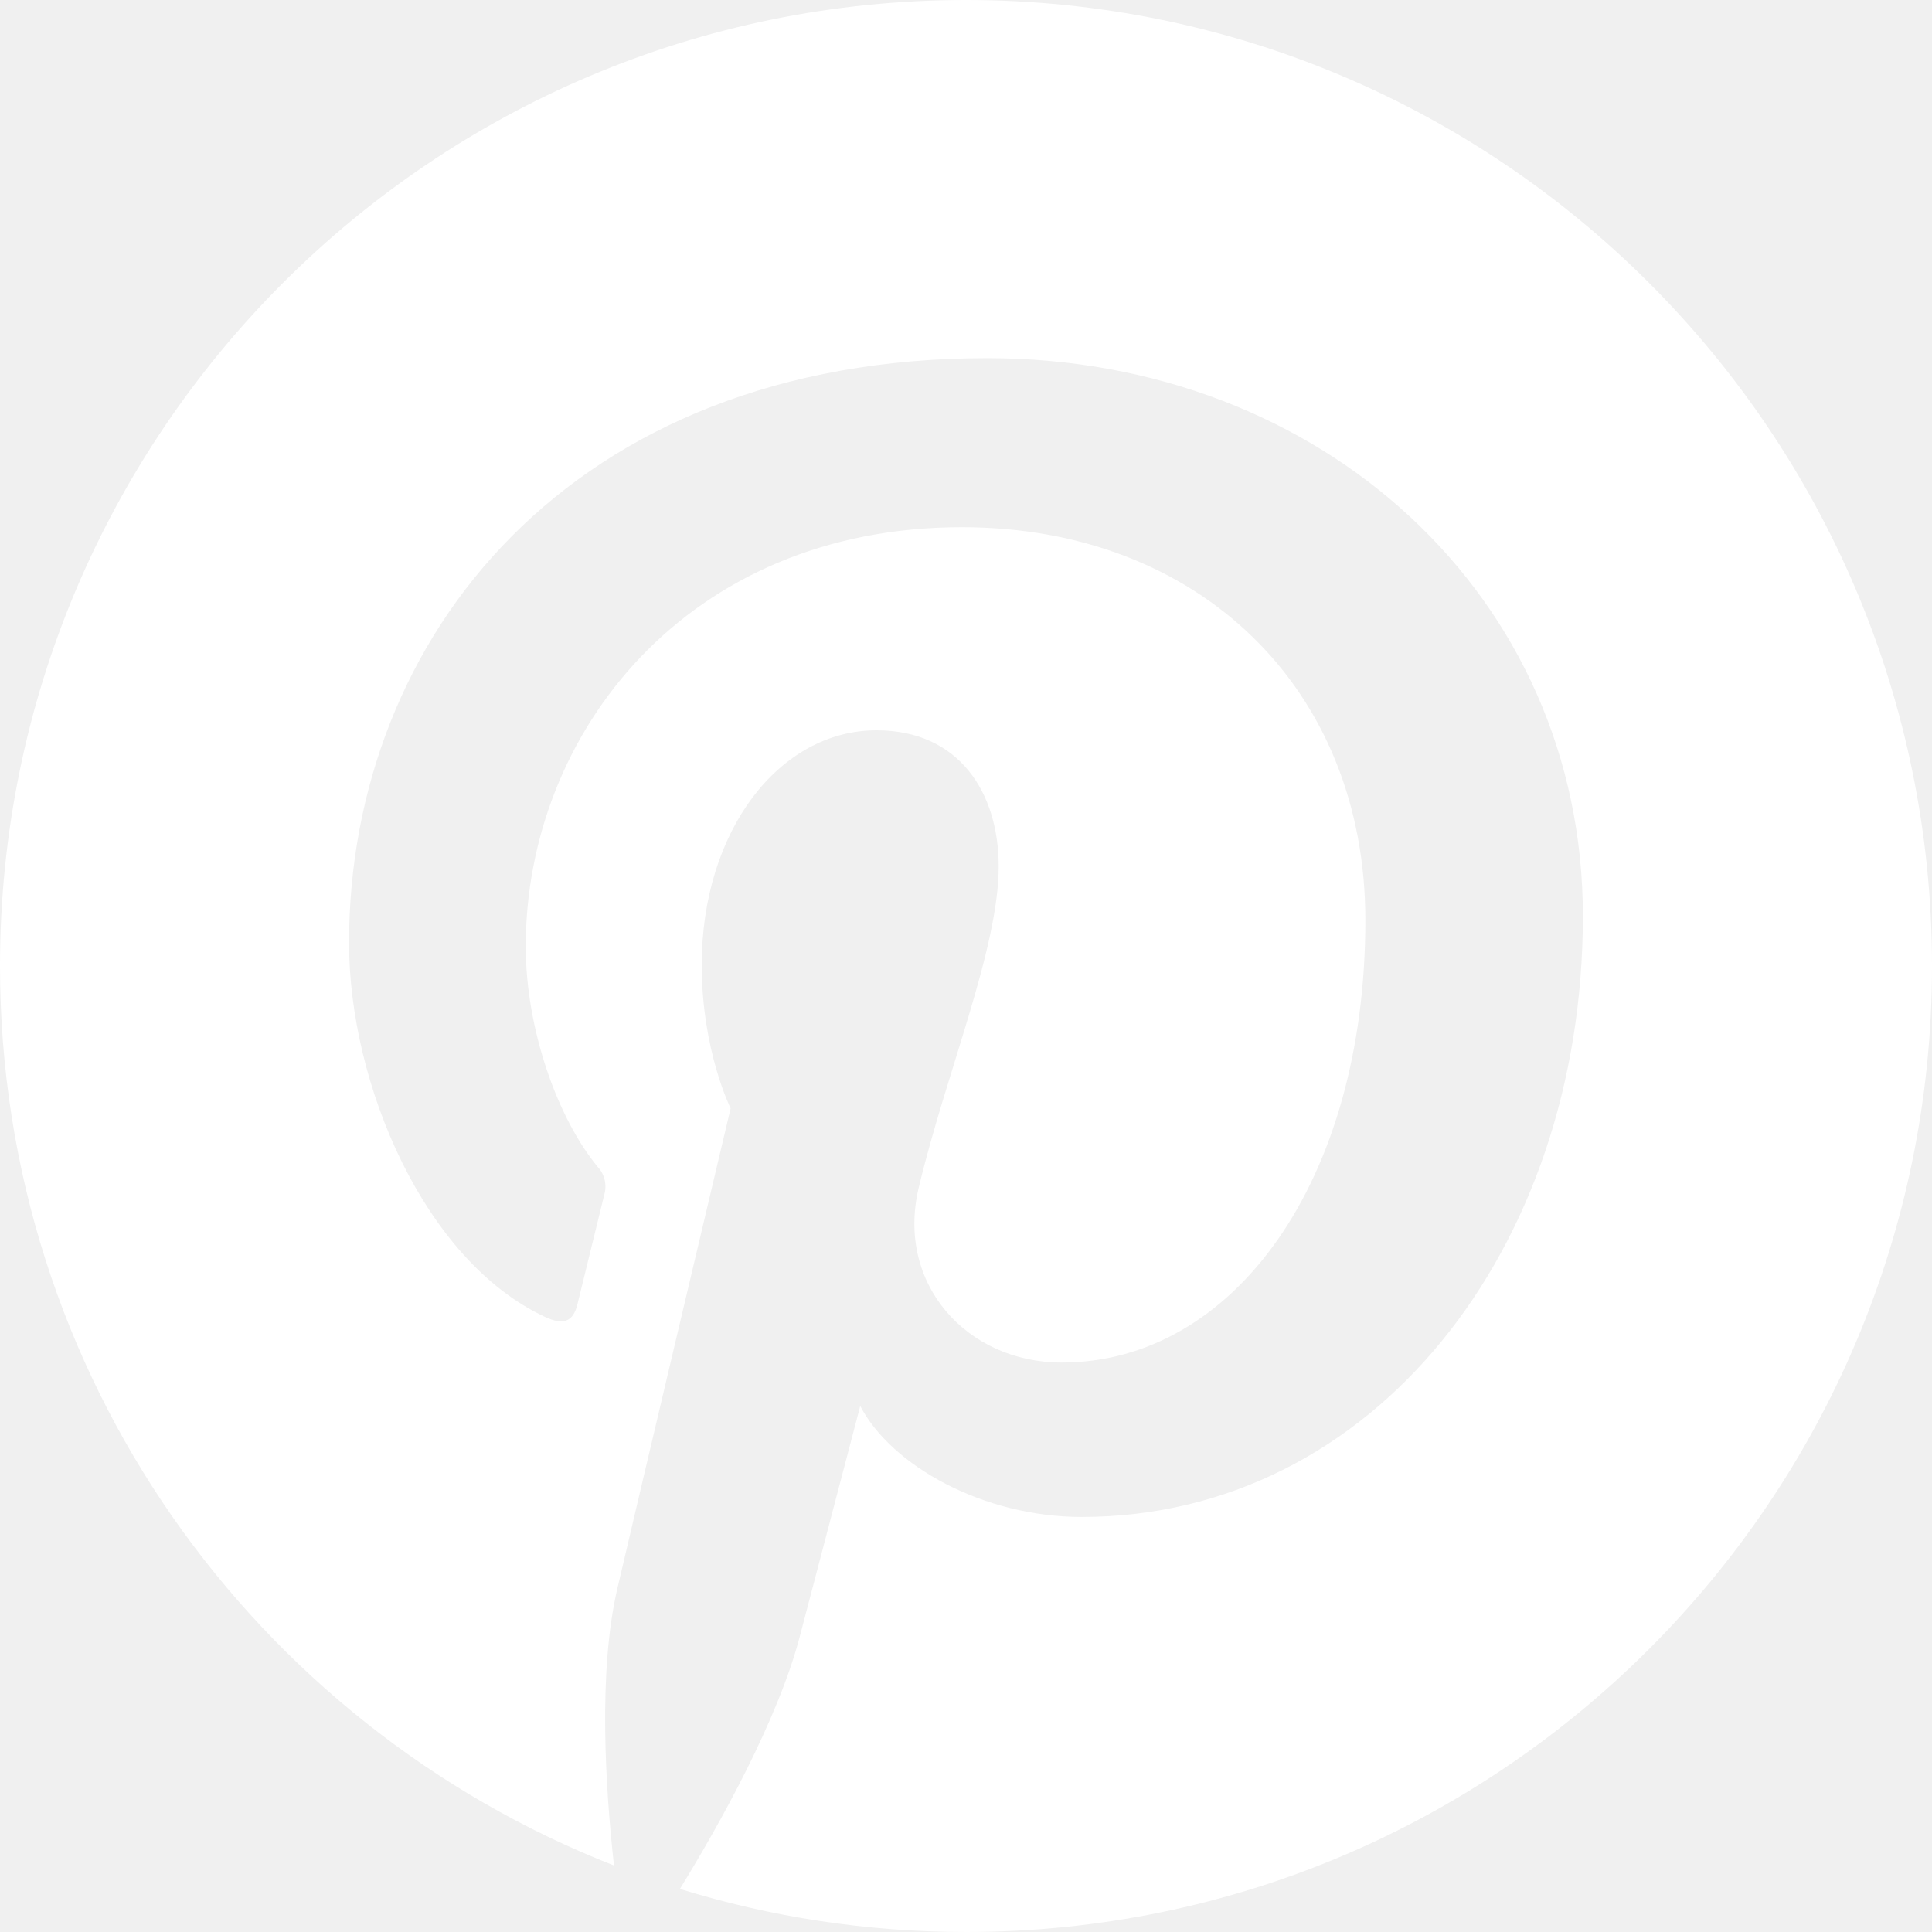
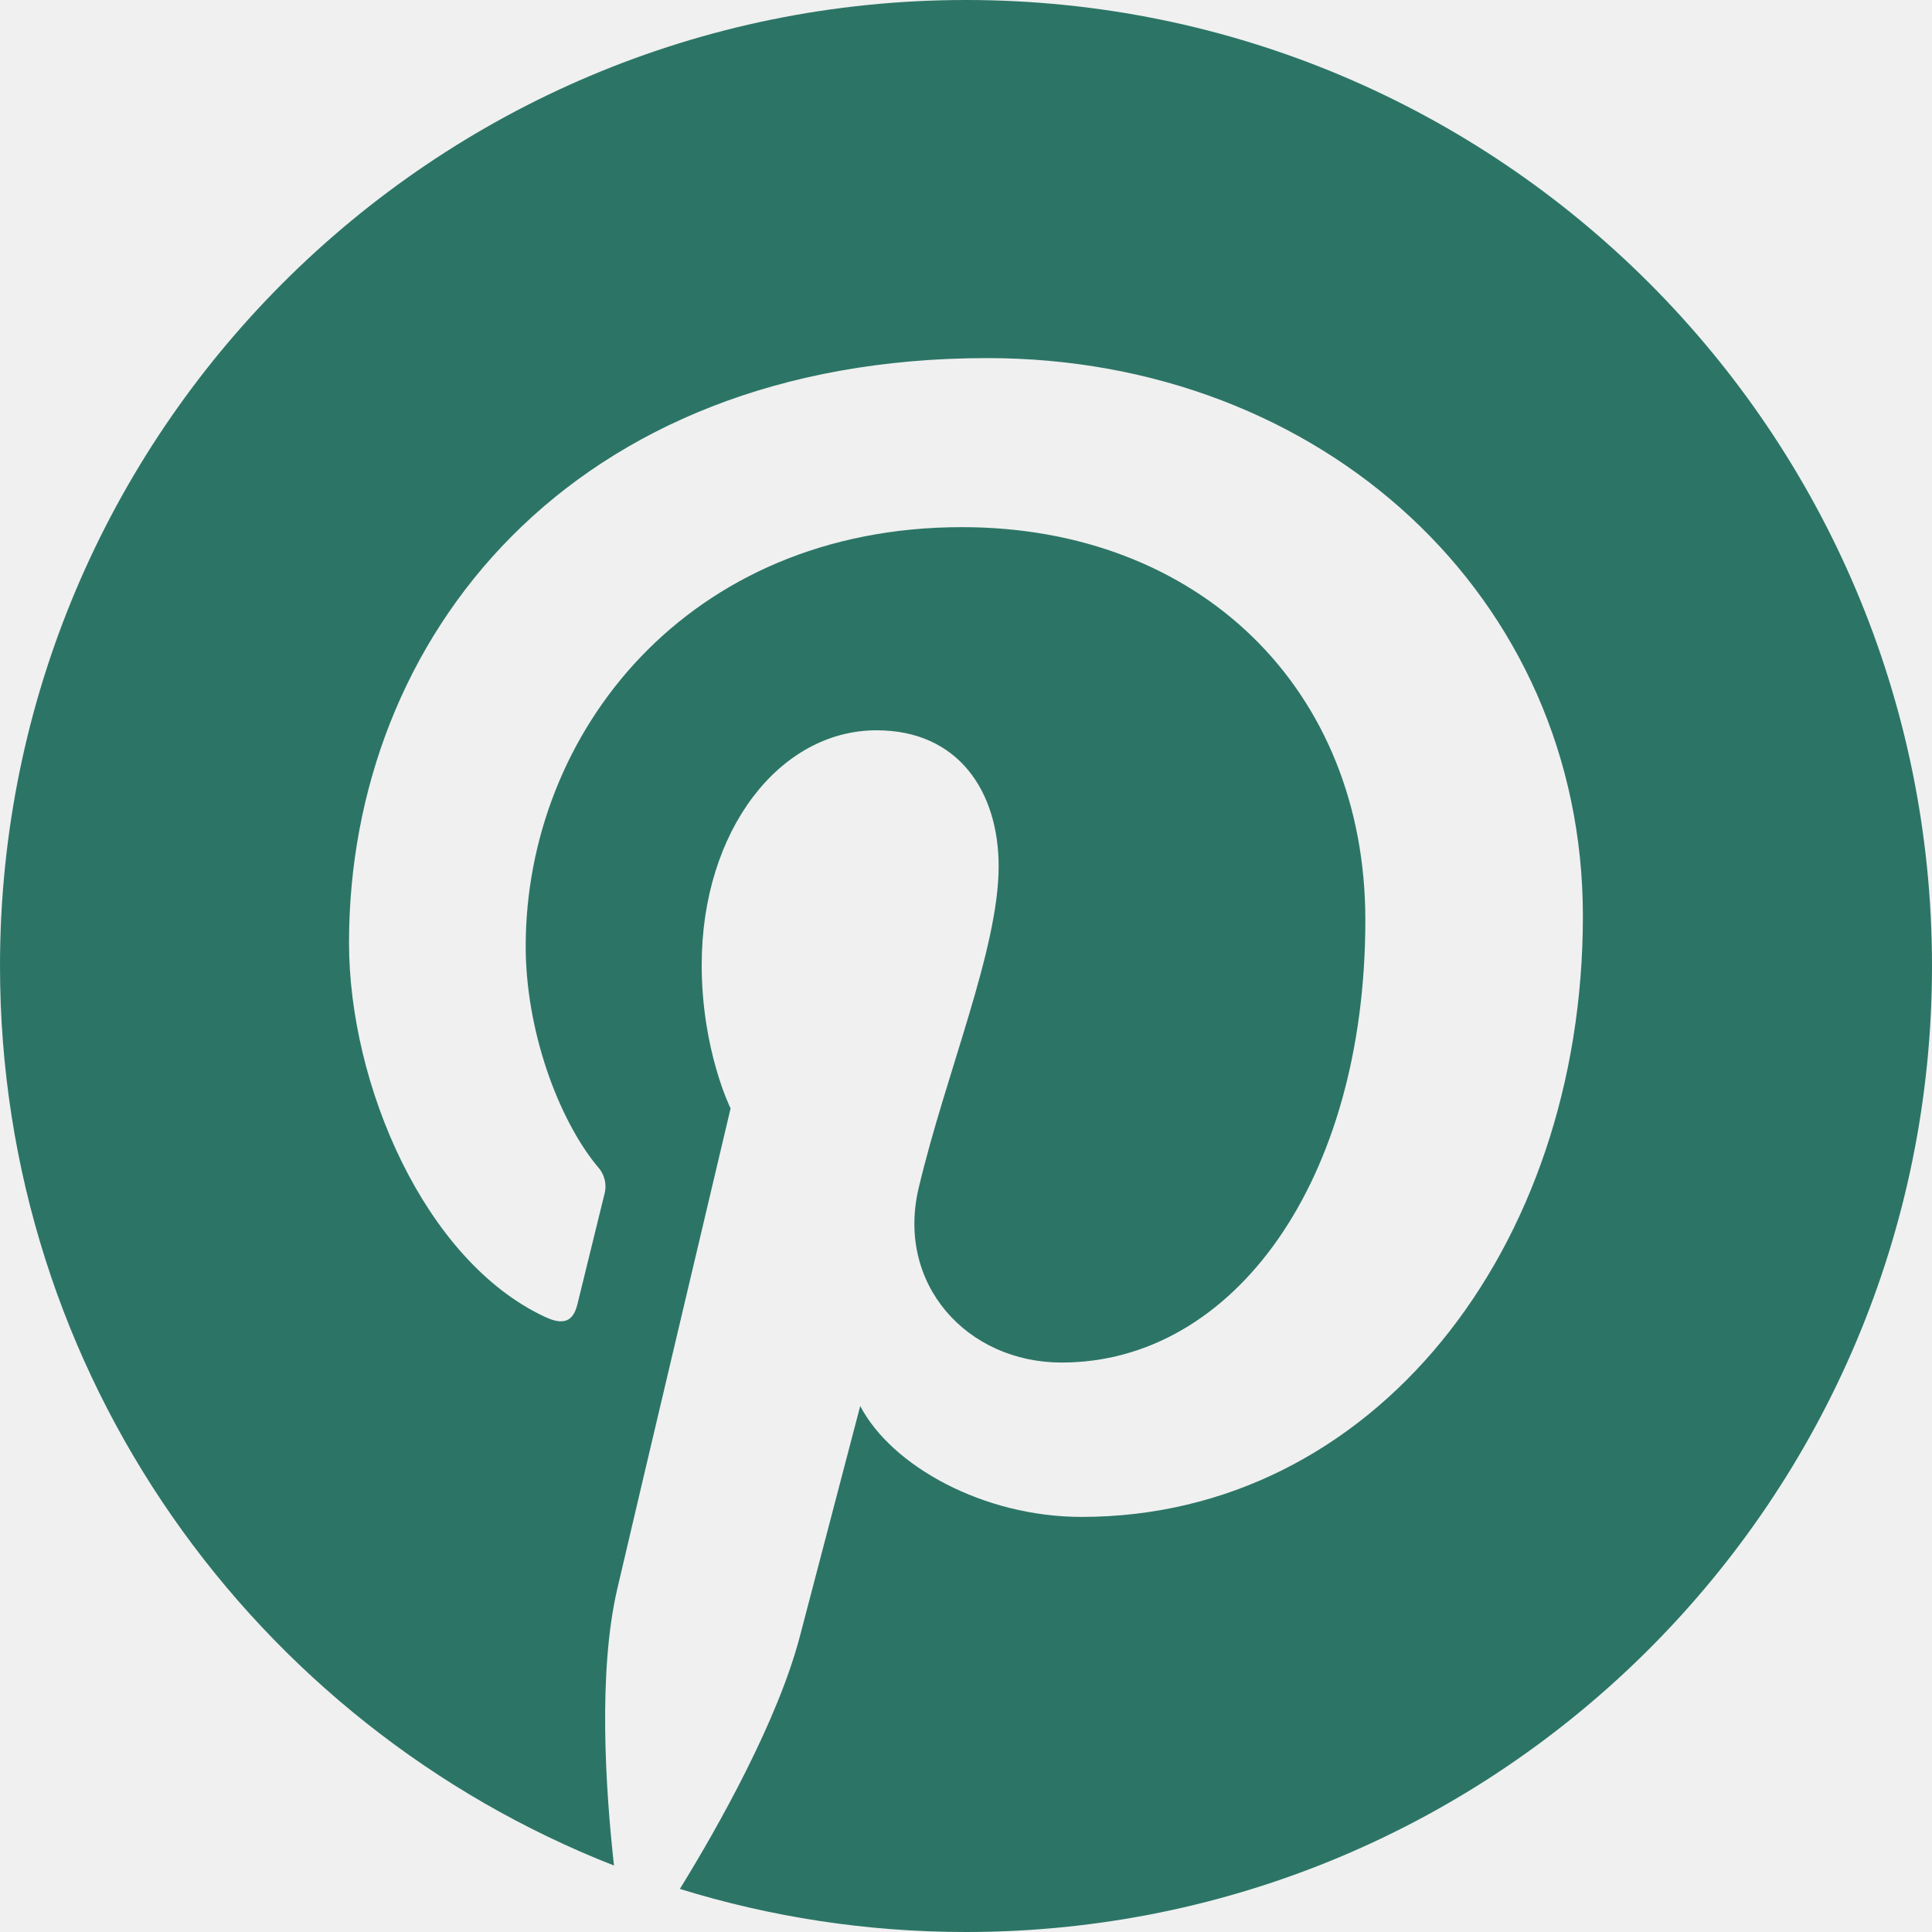
- <svg xmlns="http://www.w3.org/2000/svg" width="24" height="24">
-   <path d="M12 0C5.373 0 0 5.372 0 12c0 5.084 3.163 9.426 7.627 11.174-.105-.949-.2-2.405.042-3.441.218-.937 1.407-5.965 1.407-5.965s-.359-.719-.359-1.782c0-1.668.967-2.914 2.171-2.914 1.023 0 1.518.769 1.518 1.69 0 1.029-.655 2.568-.994 3.995-.283 1.194.599 2.169 1.777 2.169 2.133 0 3.772-2.249 3.772-5.495 0-2.873-2.064-4.882-5.012-4.882-3.414 0-5.418 2.561-5.418 5.207 0 1.031.397 2.138.893 2.738a.36.36 0 01.083.345l-.333 1.36c-.053.22-.174.267-.402.161-1.499-.698-2.436-2.889-2.436-4.649 0-3.785 2.75-7.262 7.929-7.262 4.163 0 7.398 2.967 7.398 6.931 0 4.136-2.607 7.464-6.227 7.464-1.216 0-2.359-.631-2.75-1.378l-.748 2.853c-.271 1.043-1.002 2.35-1.492 3.146C9.57 23.812 10.763 24 12 24c6.627 0 12-5.373 12-12 0-6.628-5.373-12-12-12z" fill="#FFF" fill-rule="nonzero" />
+ <svg xmlns="http://www.w3.org/2000/svg" width="20" height="20">
+   <path d="M10 0C4.477 0 0 4.477 0 10c0 4.237 2.636 7.855 6.356 9.312-.088-.791-.167-2.005.035-2.868.181-.78 1.172-4.97 1.172-4.97s-.299-.6-.299-1.486c0-1.39.806-2.428 1.81-2.428.852 0 1.264.64 1.264 1.408 0 .858-.546 2.14-.828 3.33-.236.995.5 1.807 1.48 1.807 1.778 0 3.144-1.874 3.144-4.58 0-2.393-1.72-4.068-4.176-4.068-2.845 0-4.516 2.135-4.516 4.34 0 .859.331 1.781.745 2.281a.3.3 0 01.069.288l-.278 1.133c-.044.183-.145.223-.335.134-1.249-.581-2.03-2.407-2.03-3.874 0-3.154 2.292-6.052 6.608-6.052 3.469 0 6.165 2.473 6.165 5.776 0 3.447-2.173 6.22-5.19 6.22-1.013 0-1.965-.525-2.291-1.148l-.623 2.378c-.226.869-.835 1.958-1.244 2.621.937.29 1.931.446 2.962.446 5.523 0 10-4.477 10-10S15.523 0 10 0z" fill="#2C7566" fill-rule="nonzero" />
</svg>
